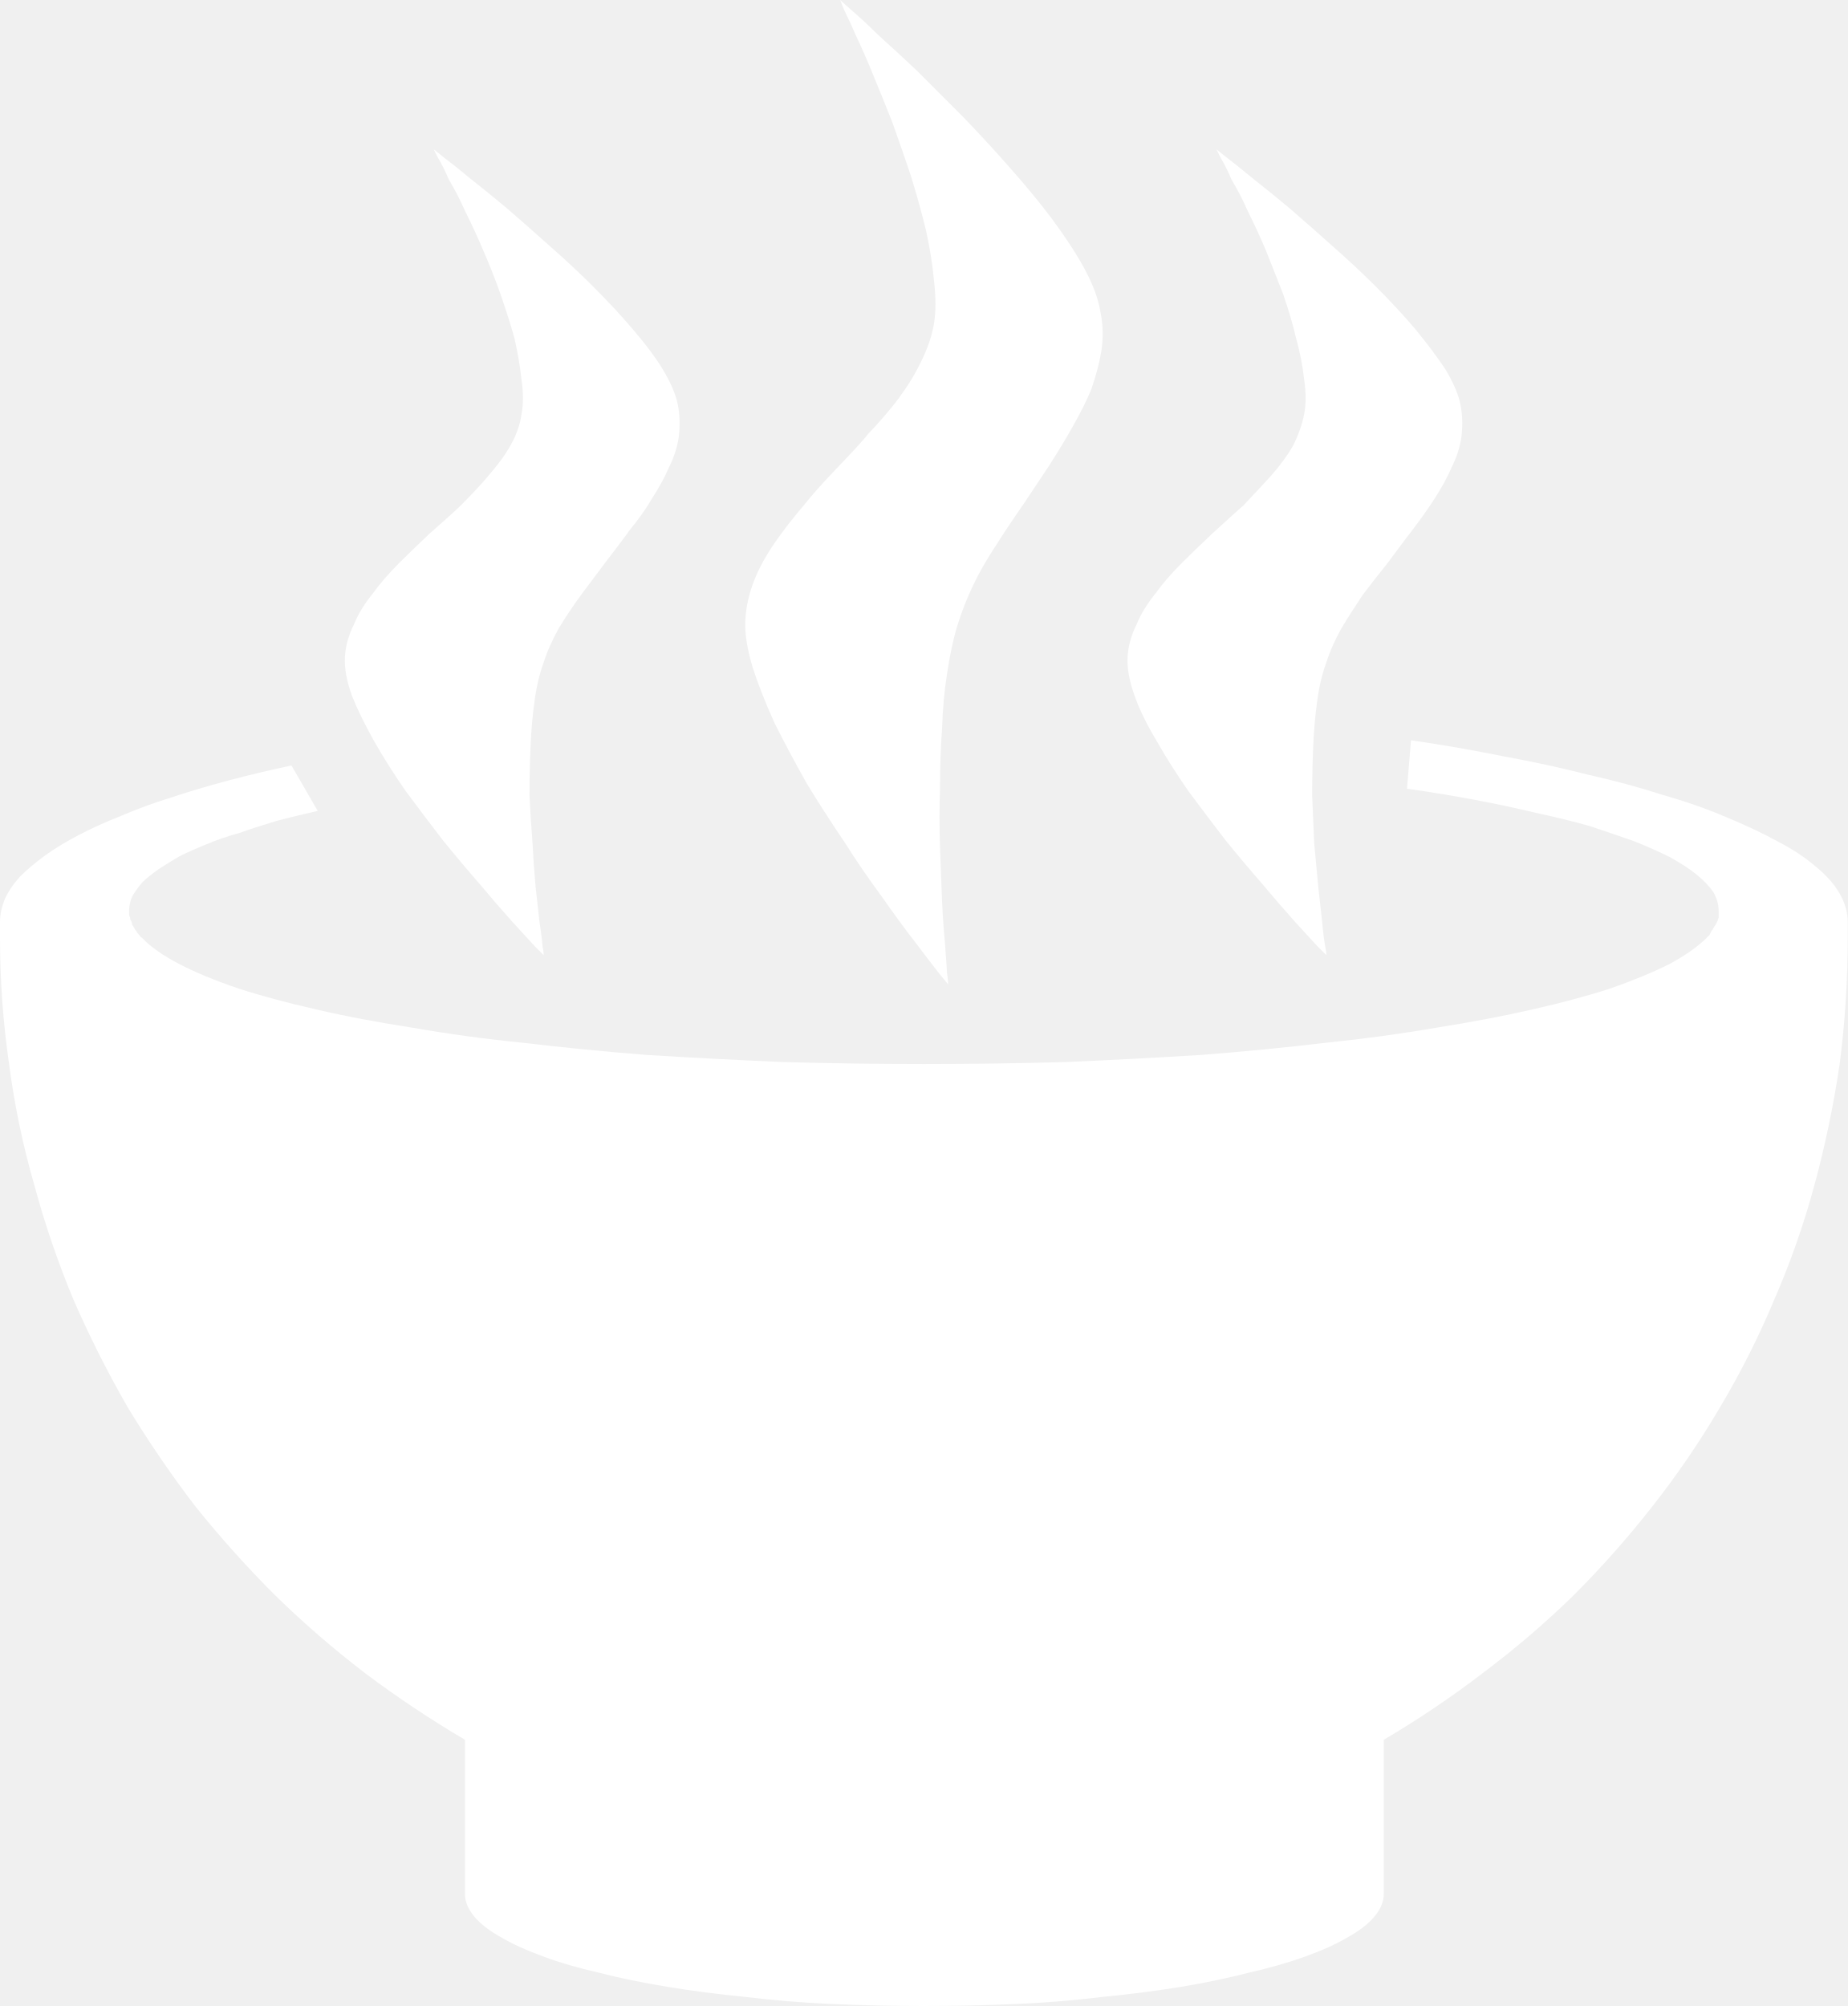
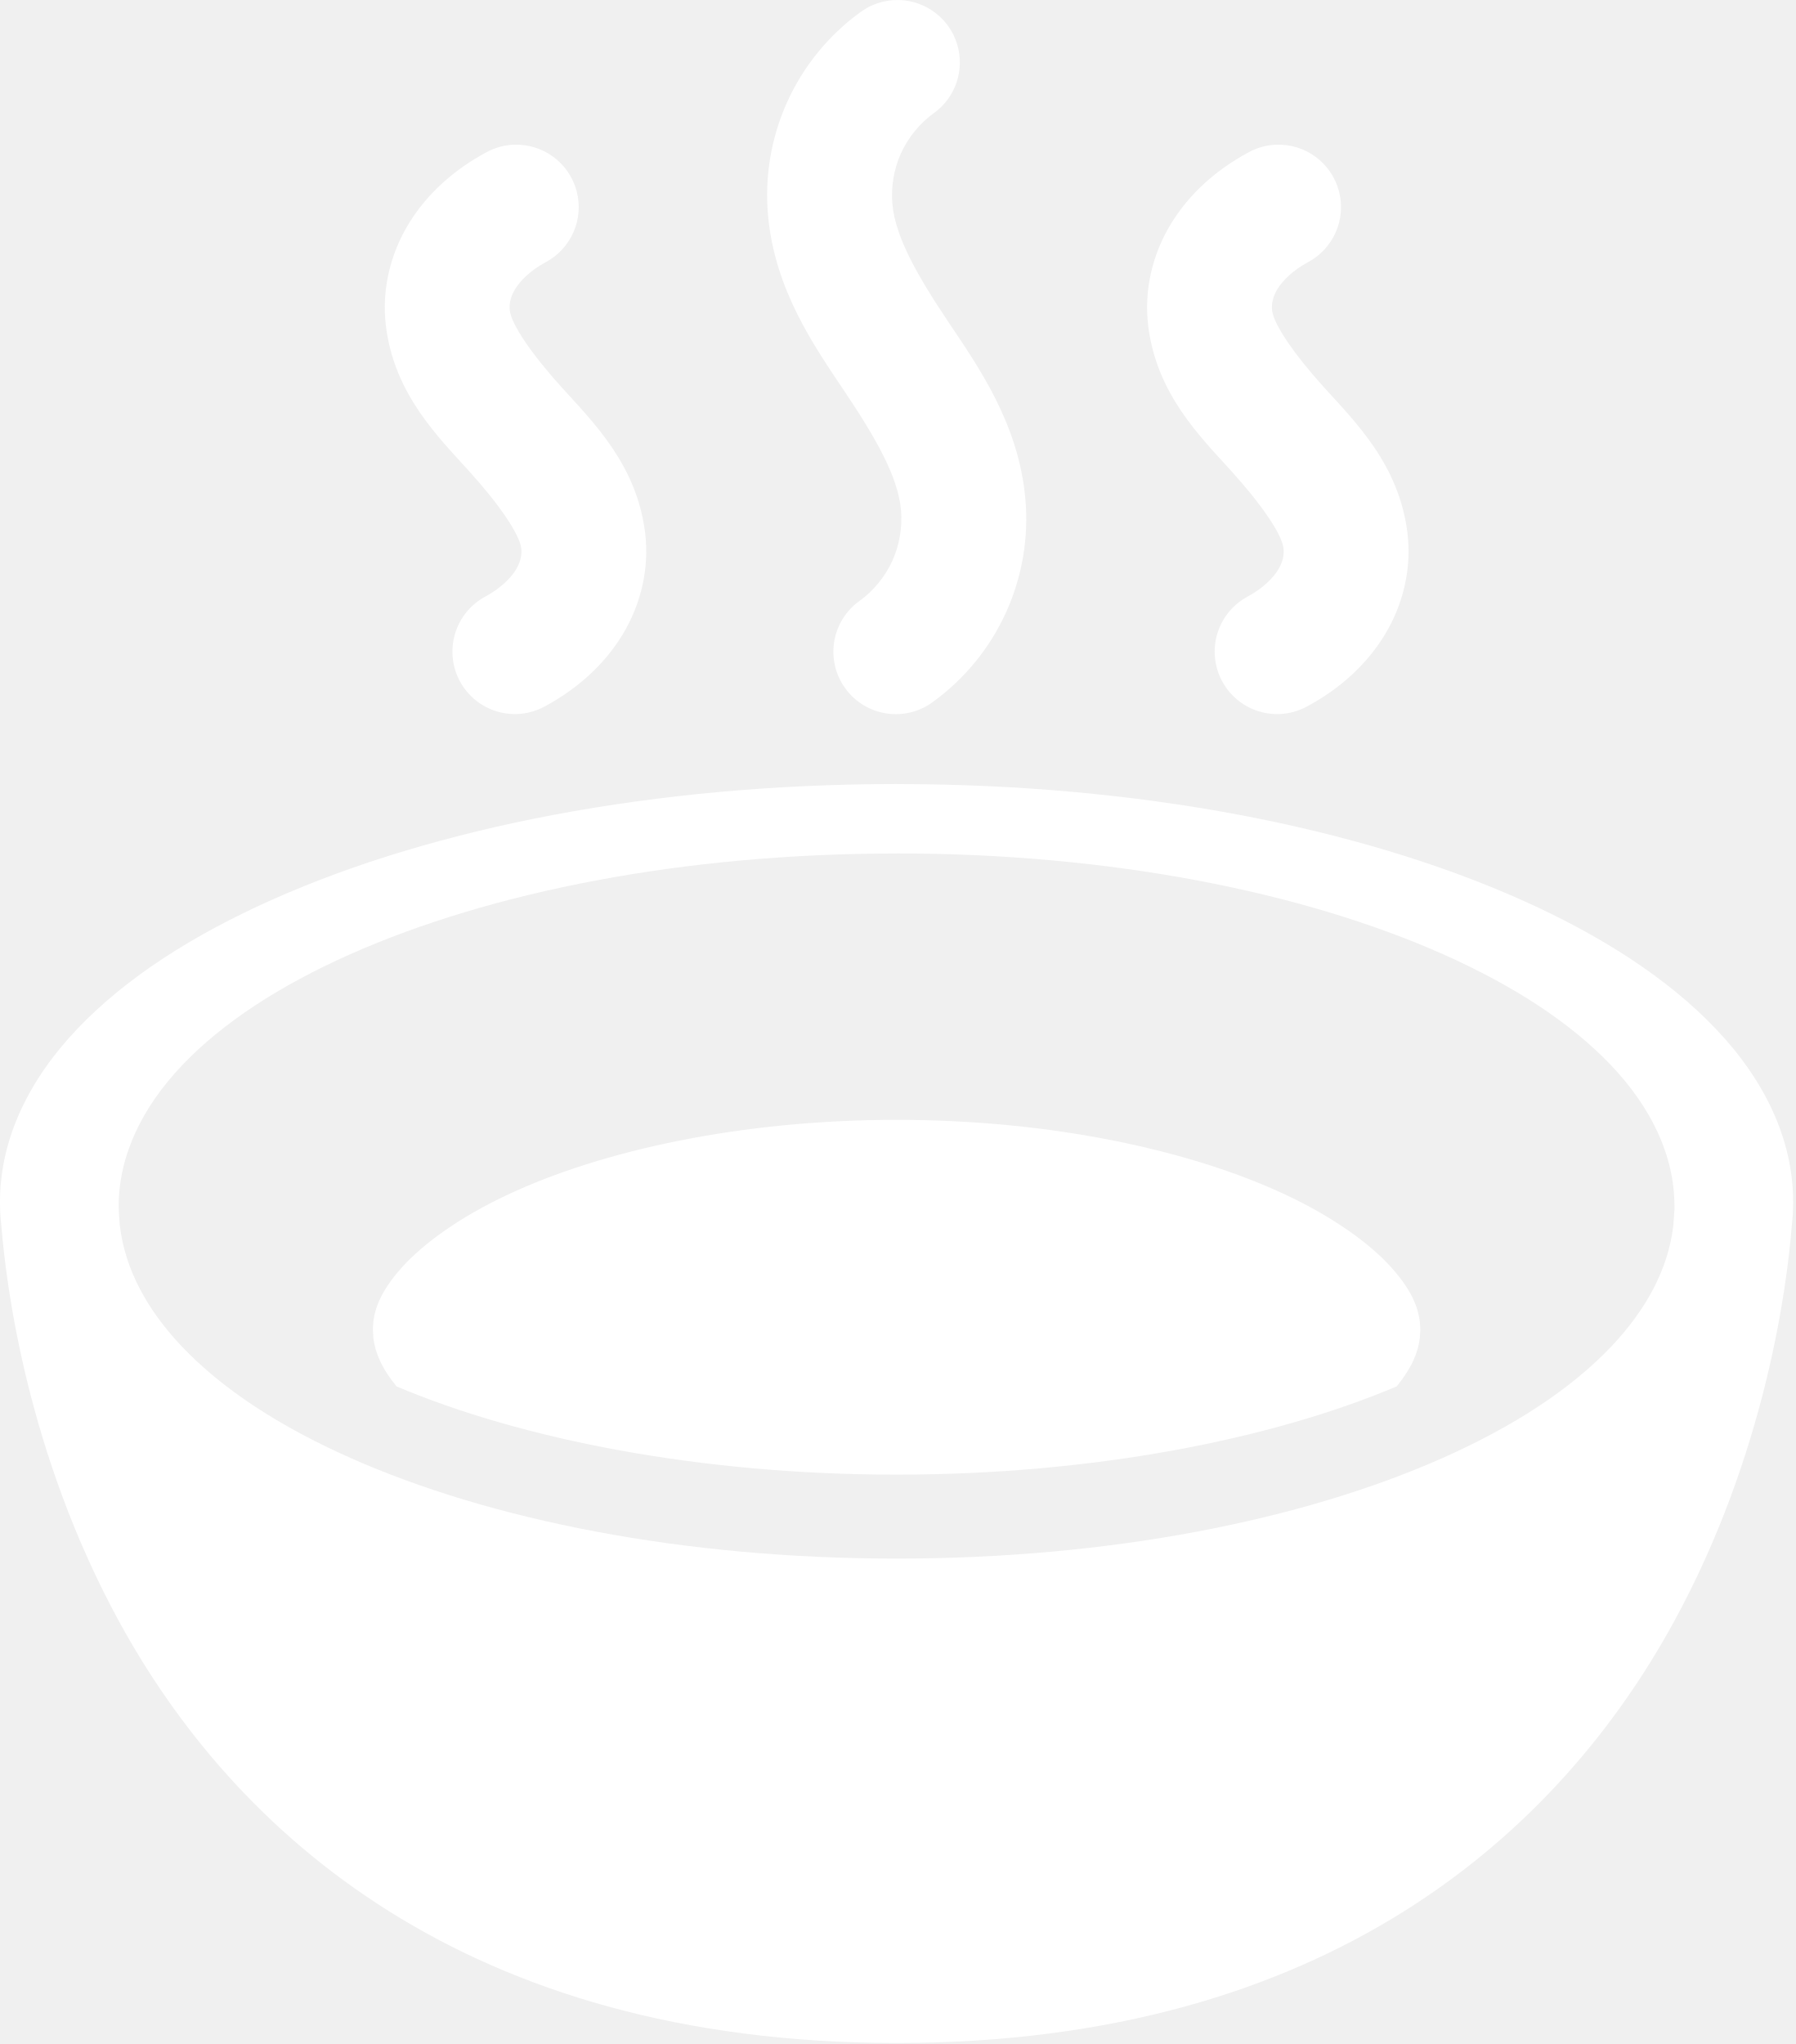
- <svg xmlns="http://www.w3.org/2000/svg" height="99.45px" width="91.6px">
-   <g transform="matrix(1.0, 0.0, 0.0, 1.0, -8.85, -5.3)">
-     <path d="M35.8 52.65 Q35.8 52.65 35.35 52.2 34.8 51.6 34.25 51.0 33.4 50.05 32.65 49.15 31.65 48.0 30.8 46.95 29.8 45.65 28.95 44.5 28.05 43.2 27.4 42.05 26.7 40.8 26.3 39.8 25.9 38.7 25.95 37.85 26.0 37.05 26.4 36.25 26.7 35.5 27.35 34.7 27.85 34.0 28.65 33.2 29.2 32.65 30.15 31.75 31.35 30.7 31.7 30.35 32.55 29.5 33.05 28.9 33.75 28.1 34.15 27.4 34.6 26.6 34.7 25.85 34.85 25.1 34.7 24.1 34.6 23.15 34.35 22.05 34.05 21.0 33.65 19.85 33.3 18.85 32.8 17.7 32.4 16.75 31.9 15.75 31.55 14.95 31.1 14.2 30.85 13.6 30.55 13.1 30.45 12.9 30.35 12.7 30.35 12.7 30.85 13.1 31.5 13.6 32.1 14.1 33.05 14.85 33.95 15.6 35.05 16.55 36.05 17.45 37.25 18.5 38.25 19.5 39.35 20.6 40.2 21.6 41.15 22.7 41.7 23.6 42.3 24.6 42.45 25.35 42.6 26.1 42.5 26.95 42.4 27.7 42.0 28.5 41.7 29.2 41.15 30.05 40.75 30.75 40.05 31.6 39.85 31.9 38.85 33.2 38.1 34.2 37.65 34.8 37.0 35.7 36.55 36.45 36.05 37.35 35.8 38.15 35.5 38.95 35.35 40.05 35.2 41.1 35.15 42.35 35.1 43.45 35.1 44.75 35.15 45.85 35.25 47.1 35.3 48.15 35.4 49.25 35.5 50.15 35.6 51.05 35.7 51.65 35.75 52.25 35.8 52.45 35.8 52.65 L35.8 52.65" fill="#ffffff" fill-rule="evenodd" stroke="none" />
-     <path d="M55.85 54.1 Q55.85 54.1 55.4 53.55 54.85 52.85 54.25 52.05 53.4 50.95 52.6 49.8 51.6 48.45 50.75 47.1 49.7 45.55 48.85 44.15 47.95 42.55 47.25 41.15 46.55 39.6 46.15 38.35 45.75 37.0 45.8 36.05 45.85 35.05 46.25 34.05 46.6 33.15 47.3 32.15 47.85 31.35 48.7 30.35 49.25 29.65 50.3 28.55 51.55 27.25 51.9 26.8 52.8 25.85 53.4 25.05 54.1 24.1 54.5 23.25 55.0 22.25 55.15 21.35 55.3 20.45 55.15 19.2 55.05 18.05 54.75 16.7 54.45 15.45 54.0 14.0 53.6 12.8 53.1 11.4 52.65 10.25 52.15 9.05 51.75 8.05 51.3 7.1 51.0 6.4 50.7 5.8 50.6 5.55 50.5 5.3 50.5 5.3 51.0 5.75 51.7 6.35 52.35 7.0 53.35 7.9 54.3 8.8 55.5 10.0 56.6 11.1 57.85 12.4 58.9 13.6 60.1 14.95 61.0 16.15 62.0 17.5 62.6 18.6 63.25 19.8 63.4 20.75 63.6 21.7 63.45 22.7 63.3 23.6 62.95 24.6 62.6 25.45 62.0 26.5 61.55 27.3 60.85 28.4 60.65 28.7 59.55 30.35 58.75 31.5 58.25 32.3 57.55 33.35 57.1 34.3 56.6 35.35 56.3 36.35 56.0 37.35 55.8 38.7 55.6 39.95 55.55 41.45 55.45 42.85 55.45 44.4 55.4 45.8 55.45 47.3 55.5 48.6 55.55 49.95 55.6 51.05 55.7 52.1 55.75 52.9 55.8 53.55 55.85 53.85 55.85 54.1 L55.85 54.1" fill="#ffffff" fill-rule="evenodd" stroke="none" />
-     <path d="M74.6 52.65 Q74.55 52.6 74.15 52.2 73.6 51.6 73.05 51.0 72.2 50.05 71.45 49.15 70.45 48.0 69.6 46.95 68.6 45.65 67.75 44.5 66.85 43.2 66.2 42.05 65.45 40.8 65.1 39.8 64.7 38.7 64.75 37.85 64.8 37.05 65.2 36.25 65.5 35.5 66.15 34.7 66.65 34.0 67.45 33.2 68.0 32.65 68.95 31.75 70.1 30.7 70.5 30.35 71.3 29.5 71.85 28.9 72.55 28.1 72.95 27.4 73.35 26.6 73.5 25.85 73.65 25.1 73.5 24.1 73.4 23.15 73.1 22.05 72.85 21.0 72.45 19.85 72.05 18.85 71.6 17.7 71.2 16.75 70.7 15.75 70.35 14.95 69.9 14.2 69.65 13.6 69.35 13.1 69.25 12.9 69.15 12.7 69.15 12.7 69.65 13.1 70.3 13.6 70.9 14.1 71.85 14.85 72.75 15.6 73.85 16.55 74.85 17.45 76.05 18.5 77.05 19.5 78.15 20.6 79.0 21.6 79.9 22.7 80.5 23.6 81.1 24.6 81.25 25.35 81.4 26.1 81.3 26.95 81.2 27.7 80.8 28.5 80.5 29.2 79.95 30.05 79.5 30.75 78.85 31.6 78.65 31.85 77.65 33.2 76.85 34.2 76.4 34.8 75.8 35.7 75.35 36.45 74.85 37.35 74.6 38.15 74.3 38.95 74.15 40.05 74.0 41.1 73.95 42.35 73.9 43.45 73.9 44.75 73.95 45.85 74.0 47.1 74.1 48.15 74.2 49.25 74.3 50.15 74.4 51.05 74.45 51.65 74.55 52.25 74.6 52.45 74.6 52.65 L74.6 52.65" fill="#ffffff" fill-rule="evenodd" stroke="none" />
-     <path d="M78.8 42.0 Q81.2 42.35 83.4 42.8 85.6 43.2 87.55 43.7 89.55 44.15 91.25 44.7 93.0 45.2 94.4 45.8 95.85 46.4 96.95 47.0 98.1 47.6 98.85 48.25 99.65 48.9 100.05 49.6 100.45 50.3 100.45 51.0 L100.45 51.8 Q100.45 54.95 100.05 58.05 99.6 61.1 98.8 64.05 98.0 67.0 96.8 69.75 95.65 72.5 94.1 75.1 92.6 77.65 90.75 80.0 88.95 82.3 86.85 84.4 84.75 86.45 82.35 88.25 80.0 90.05 77.45 91.55 L77.45 99.2 Q77.45 99.75 77.0 100.3 76.55 100.85 75.65 101.35 74.8 101.85 73.55 102.3 72.3 102.75 70.75 103.1 69.2 103.5 67.4 103.8 65.55 104.1 63.5 104.3 61.45 104.55 59.25 104.65 57.0 104.75 54.65 104.75 52.35 104.75 50.05 104.65 47.85 104.55 45.8 104.3 43.75 104.1 41.95 103.8 40.1 103.5 38.55 103.1 37.0 102.75 35.8 102.3 34.55 101.85 33.7 101.35 32.8 100.85 32.35 100.3 31.9 99.75 31.9 99.2 L31.9 91.55 Q29.35 90.05 26.95 88.25 24.6 86.45 22.5 84.4 20.4 82.3 18.55 80.0 16.75 77.65 15.2 75.1 13.7 72.5 12.5 69.75 11.35 67.0 10.55 64.05 9.7 61.1 9.3 58.05 8.85 54.95 8.85 51.8 L8.85 51.0 Q8.85 50.45 9.1 49.85 9.35 49.3 9.85 48.75 10.35 48.25 11.1 47.7 11.8 47.2 12.75 46.7 13.7 46.2 14.85 45.75 16.0 45.25 17.3 44.85 18.65 44.4 20.15 44.0 21.65 43.6 23.3 43.25 L24.6 45.5 Q23.5 45.75 22.55 46.0 21.55 46.3 20.7 46.6 19.8 46.85 19.1 47.15 18.35 47.45 17.75 47.75 17.15 48.1 16.7 48.4 16.2 48.75 15.9 49.05 15.6 49.4 15.4 49.75 15.25 50.1 15.25 50.45 15.25 50.55 15.25 50.6 15.25 50.7 15.3 50.8 15.3 50.9 15.35 50.95 15.4 51.05 15.4 51.15 15.45 51.2 15.5 51.3 15.55 51.4 15.6 51.45 15.65 51.55 15.75 51.65 15.8 51.75 15.9 51.8 16.5 52.45 17.75 53.1 18.9 53.7 20.65 54.3 22.35 54.85 24.55 55.35 26.7 55.85 29.3 56.25 31.85 56.7 34.8 57.0 37.75 57.35 40.9 57.6 44.15 57.8 47.6 57.95 51.1 58.05 54.65 58.05 58.25 58.05 61.75 57.95 65.15 57.8 68.4 57.6 71.6 57.35 74.55 57.0 77.45 56.7 80.05 56.25 82.6 55.85 84.8 55.35 87.0 54.85 88.7 54.3 90.4 53.7 91.6 53.1 92.8 52.45 93.45 51.8 93.55 51.7 93.6 51.65 93.65 51.55 93.7 51.45 93.75 51.4 93.8 51.3 93.85 51.2 93.9 51.15 93.95 51.05 94.0 50.95 94.0 50.9 94.05 50.8 94.05 50.7 94.05 50.6 94.05 50.55 94.05 50.45 94.05 50.0 93.8 49.55 93.5 49.1 92.95 48.65 92.45 48.25 91.65 47.8 90.85 47.4 89.85 47.0 88.85 46.65 87.65 46.25 86.4 45.9 85.0 45.6 83.55 45.25 81.95 44.95 80.35 44.65 78.6 44.4 L78.8 42.0 78.8 42.0" fill="#ffffff" fill-rule="evenodd" stroke="none" />
+ <svg xmlns="http://www.w3.org/2000/svg" width="100%" height="100%" viewBox="0 0 600 683" version="1.1" xml:space="preserve" style="fill-rule:evenodd;clip-rule:evenodd;stroke-linejoin:round;stroke-miterlimit:2;">
+   <g transform="matrix(1.33333,0,0,1.33333,0.000795386,0.00048866)">
+     <g transform="matrix(1.76428,0,0,1.76428,-226.923,-195.67)">
+       <g>
+         <g>
+           <path d="M256.34,110.91C254.34,110.859 252.383,111.484 250.785,112.687C246.297,115.961 242.742,120.336 240.453,125.398C238.168,130.461 237.235,136.019 237.738,141.546C238.711,152.132 244.305,160.085 248.645,166.562C252.906,172.922 256.18,178.519 256.621,183.32C256.844,185.746 256.41,188.324 255.406,190.543C254.402,192.766 252.754,194.793 250.785,196.231L250.785,196.223C248.84,197.594 247.527,199.687 247.137,202.031C246.75,204.379 247.32,206.785 248.723,208.707C250.125,210.629 252.238,211.906 254.594,212.254C256.945,212.602 259.34,211.992 261.238,210.555C265.727,207.281 269.281,202.906 271.57,197.844C273.859,192.781 274.793,187.223 274.285,181.692C273.312,171.106 267.719,163.153 263.379,156.676C259.117,150.316 255.844,144.719 255.403,139.918C255.18,137.488 255.613,134.91 256.617,132.691C257.621,130.472 259.27,128.441 261.238,127.008L261.238,127.011C264.36,124.804 265.711,120.847 264.602,117.191C263.488,113.535 260.16,111.004 256.34,110.906L256.34,110.91ZM201.613,131.457C200.218,131.516 198.859,131.898 197.64,132.578C193.152,135.008 189.312,138.379 186.675,142.703C184.038,147.027 182.82,152.156 183.449,157.23C184.644,166.894 190.851,172.949 195.277,177.843C199.605,182.628 202.421,186.8 202.663,188.745C202.781,189.675 202.609,190.686 201.894,191.858C201.179,193.03 199.718,194.487 197.64,195.612C195.542,196.714 193.968,198.612 193.281,200.882C192.589,203.147 192.835,205.601 193.96,207.686C195.089,209.772 197.007,211.319 199.281,211.983C201.558,212.647 204.007,212.37 206.077,211.218C210.566,208.788 214.406,205.417 217.042,201.093C219.675,196.772 220.898,191.64 220.269,186.566C219.074,176.898 212.863,170.847 208.437,165.949C204.109,161.164 201.293,156.992 201.054,155.051C200.937,154.125 201.109,153.113 201.824,151.941C202.539,150.769 204,149.312 206.078,148.187C209.753,146.266 211.609,142.047 210.539,138.039C209.468,134.032 205.761,131.297 201.613,131.465L201.613,131.457ZM309.913,131.457L309.917,131.457C308.522,131.516 307.159,131.898 305.94,132.578C301.448,135.008 297.612,138.379 294.975,142.703C292.338,147.027 291.116,152.156 291.749,157.23C292.948,166.894 299.151,172.949 303.577,177.843C307.905,182.628 310.721,186.8 310.96,188.745C311.077,189.675 310.905,190.686 310.19,191.858C309.475,193.03 308.014,194.487 305.936,195.612L305.94,195.612C303.838,196.714 302.264,198.612 301.573,200.882C300.881,203.151 301.127,205.604 302.256,207.69C303.385,209.776 305.303,211.327 307.581,211.987C309.858,212.651 312.307,212.374 314.381,211.218C318.87,208.788 322.709,205.417 325.342,201.093C327.979,196.769 329.198,191.64 328.569,186.566C327.374,176.898 321.167,170.843 316.741,165.949C312.413,161.16 309.596,156.992 309.354,155.051C309.237,154.125 309.409,153.113 310.124,151.941C310.839,150.769 312.3,149.312 314.378,148.187C318.054,146.266 319.909,142.051 318.839,138.039C317.768,134.032 314.061,131.297 309.917,131.465L309.913,131.457ZM255.999,222.277C221.577,222.277 190.394,228.425 167.386,238.66C155.882,243.777 146.39,249.914 139.585,257.074C132.776,264.234 128.62,272.629 128.62,281.625L128.62,281.828C128.62,282.902 128.69,283.969 128.815,285.023C129.491,293.512 132.487,317.347 145.557,341.269C161.838,371.07 194.557,401.109 255.997,401.109C317.437,401.109 350.153,371.07 366.437,341.269C379.515,317.335 382.507,293.48 383.179,285.007C383.3,283.976 383.359,282.937 383.371,281.89L383.371,281.629C383.371,272.632 379.215,264.238 372.406,257.078C365.597,249.917 356.109,243.781 344.605,238.664C321.593,228.43 290.41,222.281 255.992,222.281L255.999,222.277ZM255.999,232.133C286.265,232.133 313.647,237.562 333.644,246.457C343.648,250.906 351.769,256.191 357.499,262.223C363.171,268.187 366.487,275.012 366.507,282.141L366.511,282.141L366.511,282.172C366.511,283.211 366.511,282.664 366.479,283.09C366.448,283.516 366.421,284.105 366.362,284.859C366.354,284.945 366.343,285.031 366.331,285.117C365.581,291.273 362.421,297.039 357.499,302.215C351.769,308.242 343.647,313.527 333.644,317.977C313.648,326.872 286.265,332.301 255.999,332.301C225.733,332.301 198.351,326.871 178.351,317.977C168.347,313.528 160.226,308.243 154.496,302.215C149.574,297.039 146.41,291.274 145.664,285.117L145.66,285.117C145.648,285.031 145.637,284.945 145.629,284.859C145.512,283.348 145.488,282.566 145.48,282.336L145.48,282.152C145.512,275.027 148.82,268.199 154.488,262.234C160.219,256.207 168.34,250.918 178.343,246.468C198.339,237.574 225.722,232.144 255.988,232.144L255.999,232.133ZM255.999,269.977C234.054,269.977 214.214,274.277 200.71,280.625C193.964,283.793 188.808,287.507 185.726,290.93C182.632,294.367 181.617,297.098 181.597,299.762C181.597,299.762 181.628,300.23 181.667,300.98C181.917,303.039 182.835,305.258 184.953,307.84C202.797,315.383 228.109,320.375 256,320.375C283.891,320.375 309.203,315.386 327.047,307.84C329.164,305.258 330.082,303.035 330.332,300.976C330.363,300.57 330.383,300.207 330.398,299.988L330.398,299.668C330.355,297.035 329.328,294.324 326.269,290.93C323.187,287.508 318.031,283.793 311.285,280.625C297.781,274.281 277.941,269.977 256,269.977L255.999,269.977Z" style="fill:white;fill-rule:nonzero;" />
+         </g>
+       </g>
+     </g>
  </g>
</svg>
